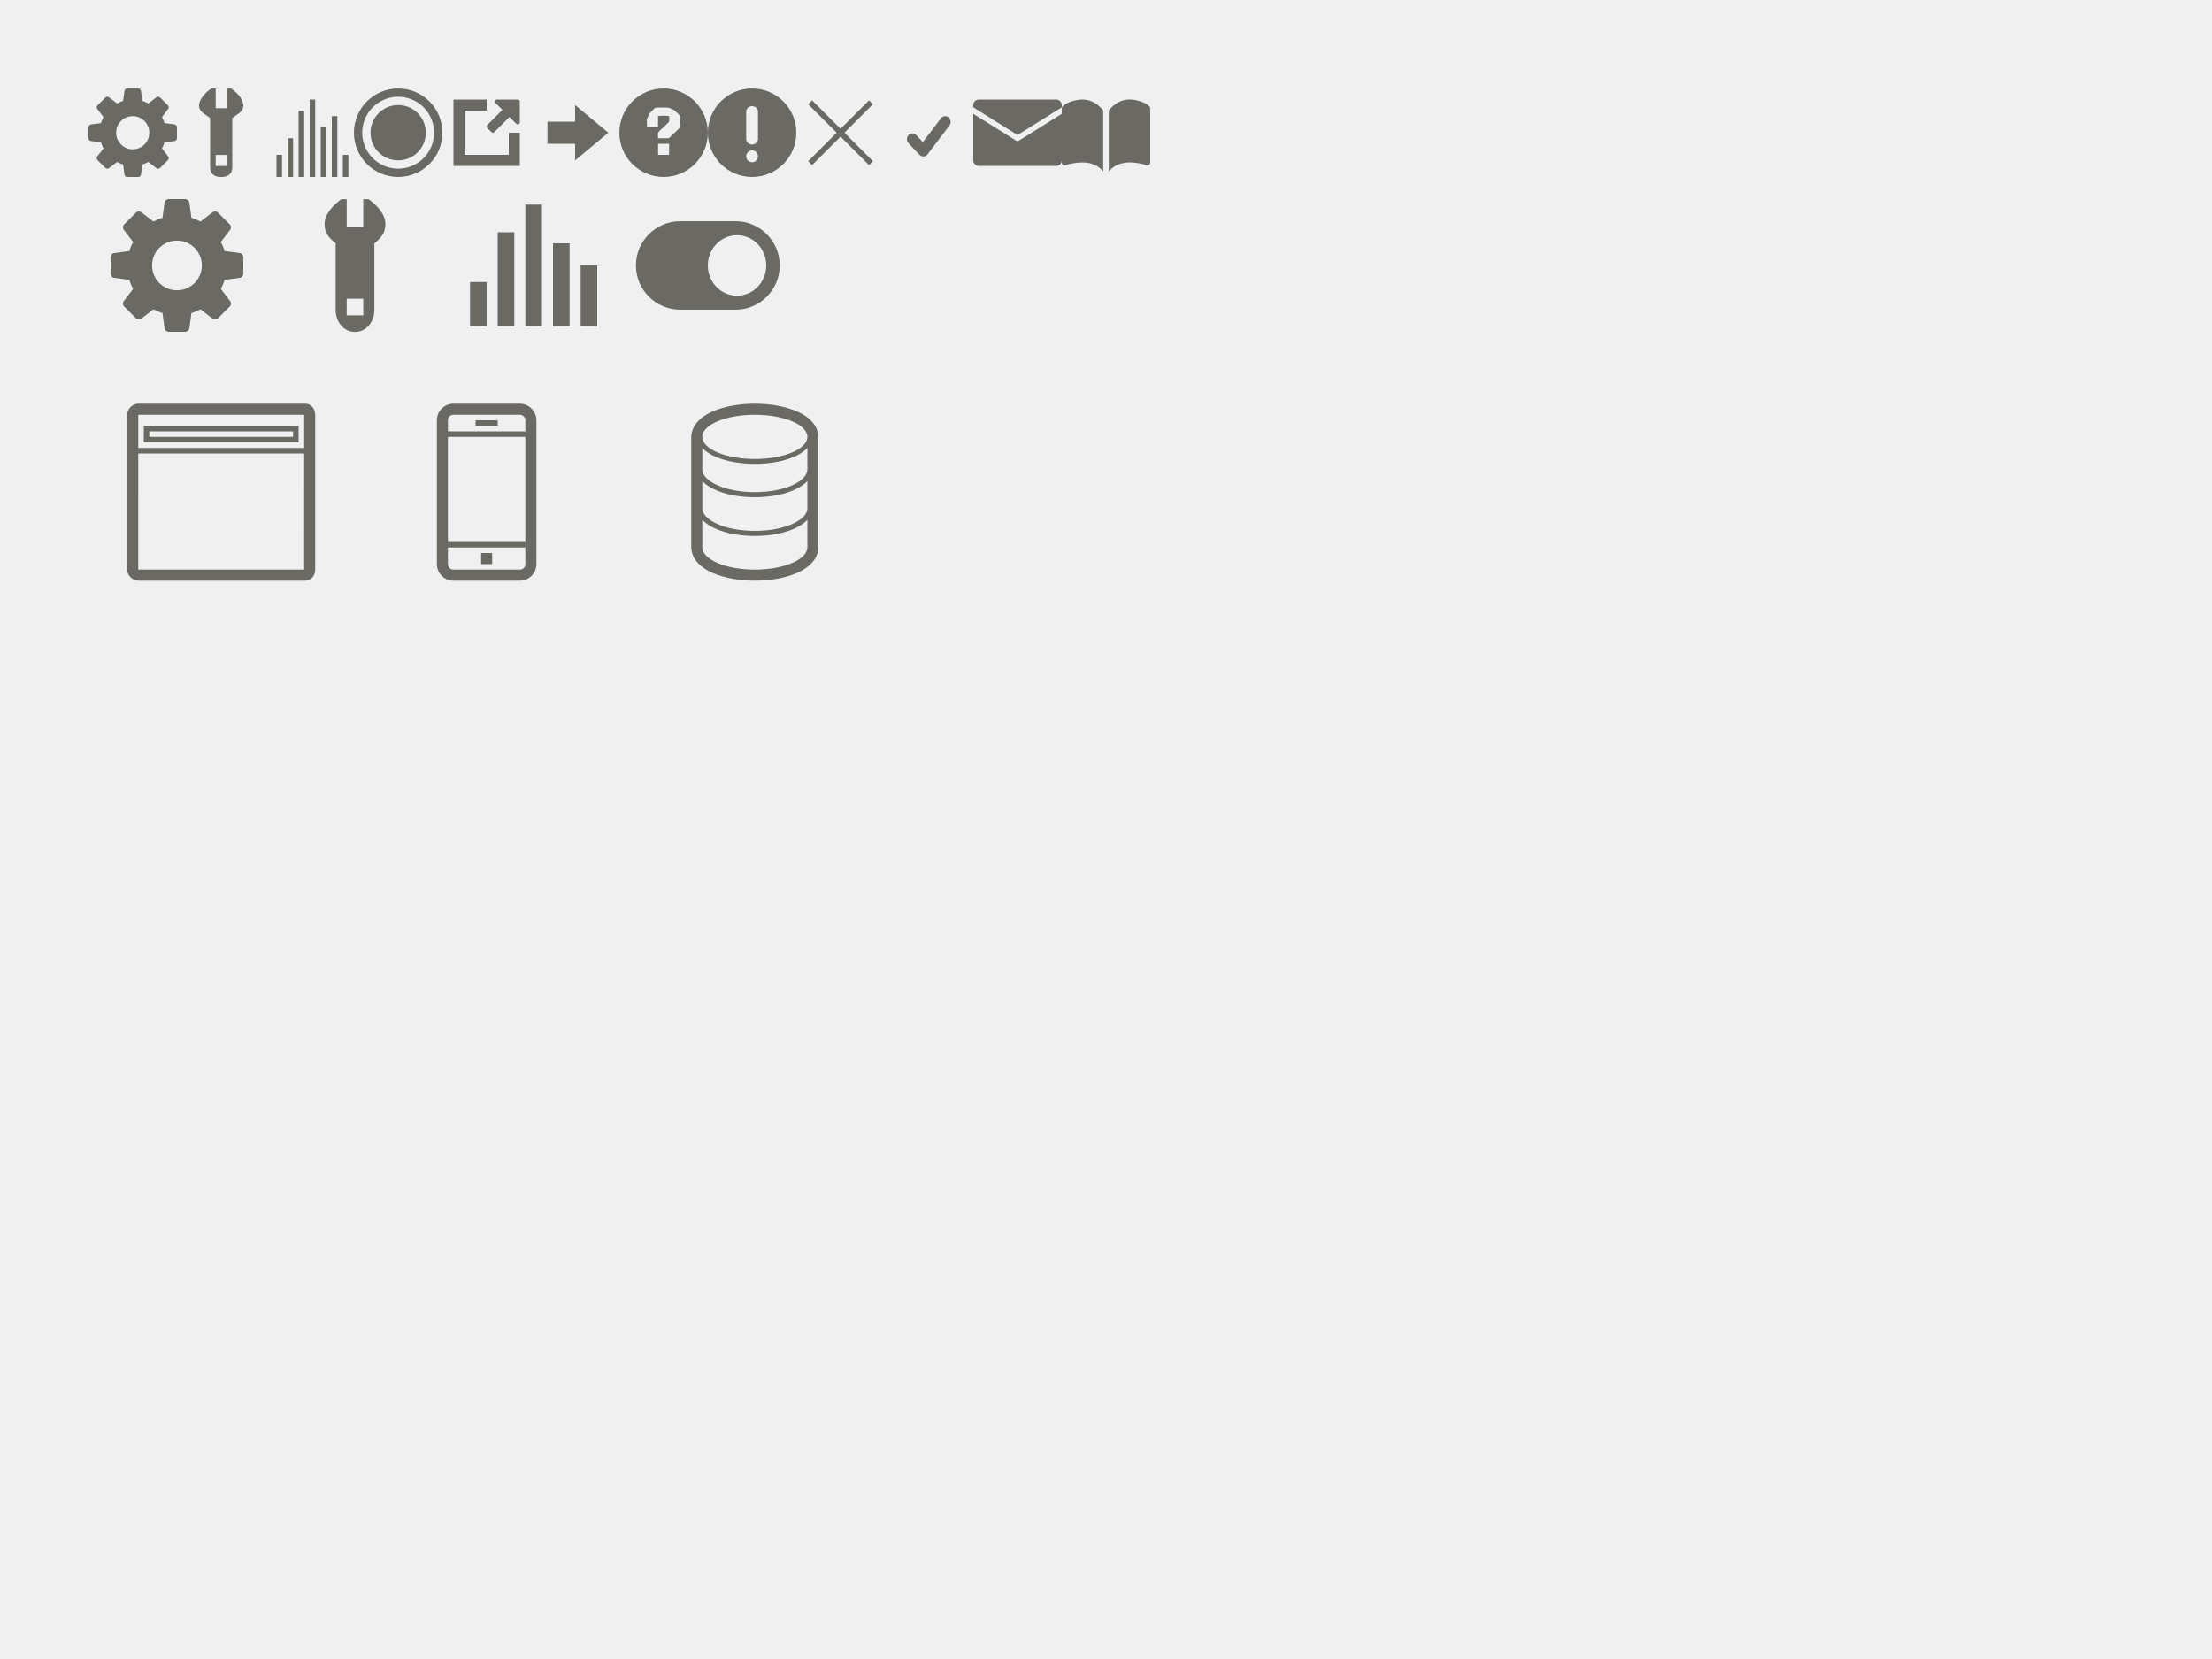
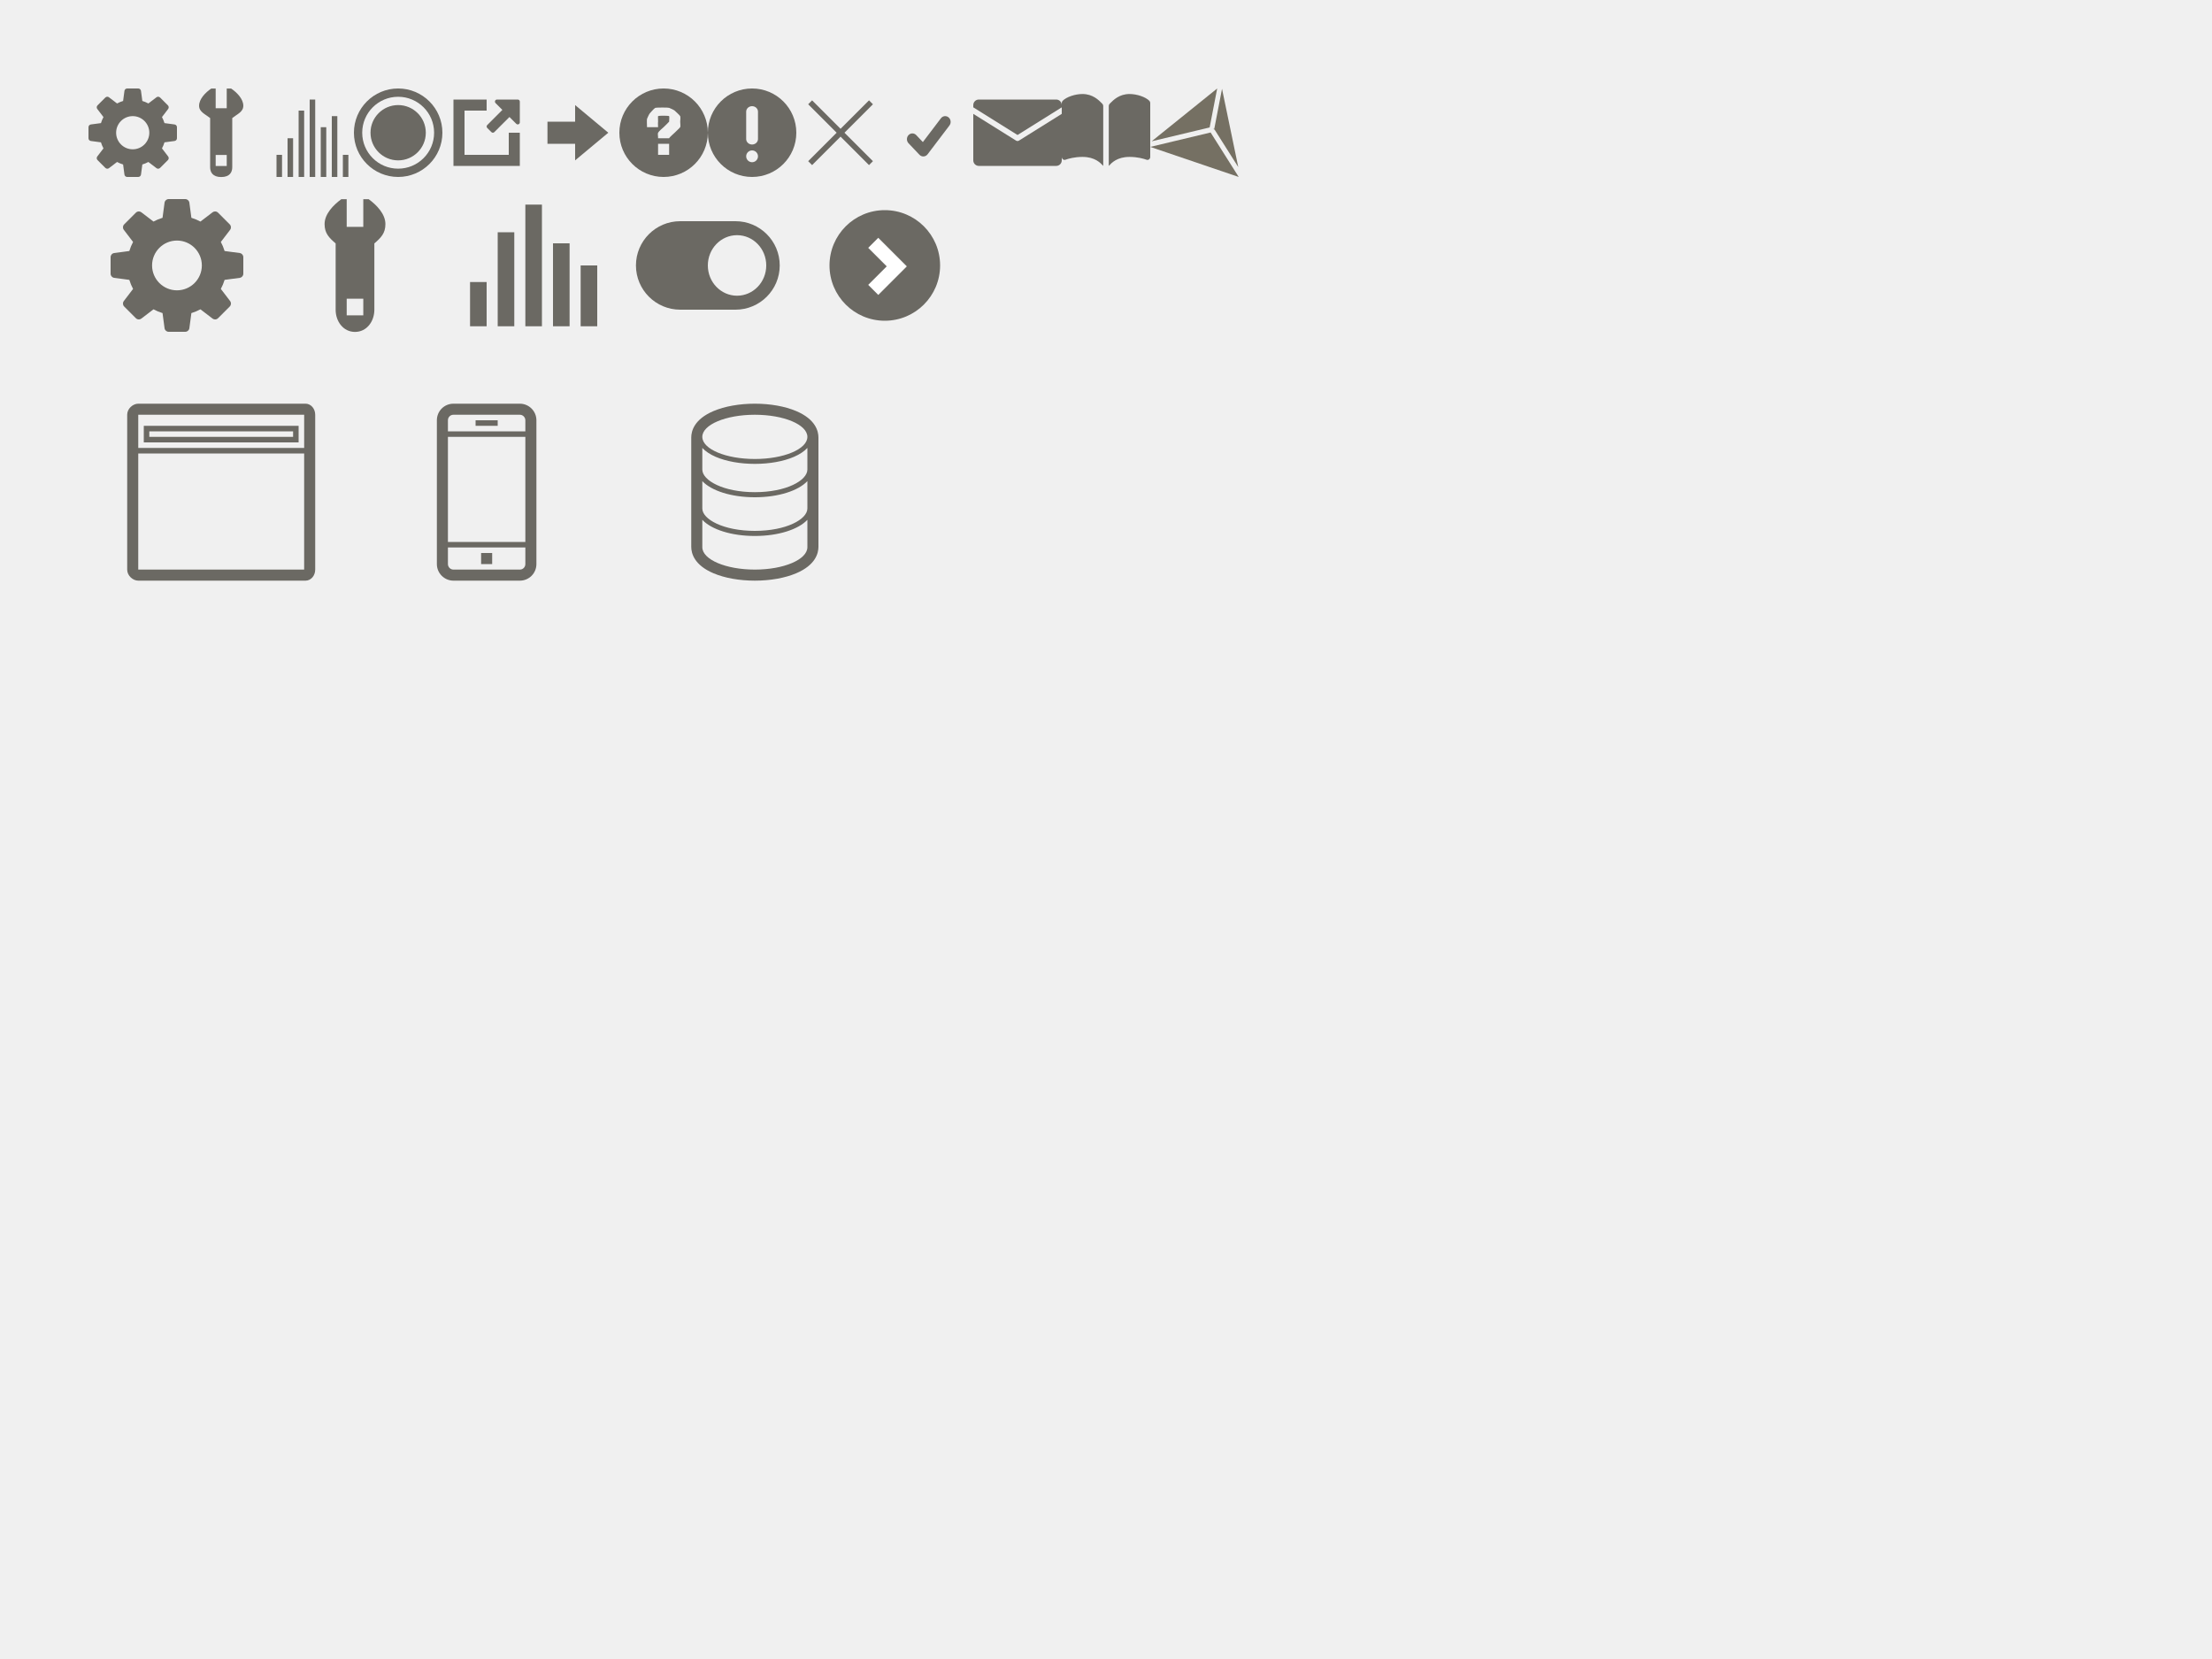
<svg xmlns="http://www.w3.org/2000/svg" width="400px" height="300px" viewBox="0 0 400 300" version="1.1">
  <defs />
  <g id="Page-1" stroke="none" stroke-width="1" fill="none" fill-rule="evenodd">
    <g id="dark">
      <path d="M32,52.5 C34.485,52.5 36.5,50.484 36.5,48 C36.5,45.516 34.485,43.5 32,43.5 C29.515,43.5 27.5,45.516 27.5,48 C27.5,50.484 29.515,52.5 32,52.5 L32,52.5 Z M44,49.5 C44,49.875 43.722,50.194 43.349,50.242 L40.615,50.608 C40.442,51.18 40.214,51.729 39.936,52.247 L41.611,54.439 C41.84,54.737 41.812,55.159 41.546,55.425 L39.425,57.546 C39.279,57.692 39.087,57.765 38.894,57.765 C38.734,57.765 38.574,57.714 38.439,57.611 L36.247,55.935 C35.729,56.212 35.181,56.441 34.608,56.616 L34.243,59.349 C34.194,59.722 33.876,60 33.5,60 L30.5,60 C30.124,60 29.806,59.722 29.757,59.349 L29.392,56.616 C28.819,56.441 28.271,56.214 27.753,55.935 L25.561,57.611 C25.426,57.714 25.266,57.765 25.106,57.765 C24.913,57.765 24.721,57.692 24.575,57.546 L22.454,55.425 C22.188,55.159 22.16,54.737 22.389,54.439 L24.064,52.247 C23.787,51.729 23.558,51.18 23.385,50.608 L20.651,50.242 C20.278,50.194 20,49.875 20,49.5 L20,46.5 C20,46.125 20.278,45.806 20.651,45.758 L23.385,45.392 C23.558,44.82 23.787,44.271 24.064,43.753 L22.389,41.561 C22.16,41.263 22.188,40.841 22.454,40.575 L24.575,38.454 C24.721,38.308 24.913,38.235 25.106,38.235 C25.266,38.235 25.426,38.286 25.561,38.389 L27.753,40.065 C28.271,39.786 28.819,39.559 29.392,39.384 L29.757,36.651 C29.806,36.278 30.124,36 30.5,36 L33.5,36 C33.876,36 34.194,36.278 34.243,36.651 L34.608,39.384 C35.181,39.559 35.729,39.788 36.247,40.065 L38.439,38.389 C38.574,38.286 38.734,38.235 38.894,38.235 C39.087,38.235 39.279,38.308 39.425,38.454 L41.546,40.575 C41.812,40.841 41.84,41.263 41.612,41.561 L39.936,43.753 C40.214,44.271 40.442,44.82 40.615,45.392 L43.349,45.758 C43.722,45.806 44,46.125 44,46.5 L44,49.5 Z" id="settings-big" fill="#6B6963" />
      <path d="M24,27 C25.657,27 27,25.656 27,24 C27,22.344 25.657,21 24,21 C22.343,21 21,22.344 21,24 C21,25.656 22.343,27 24,27 L24,27 Z M32,23 L32,25 C32,25.25 31.814,25.462 31.566,25.495 L29.743,25.739 C29.628,26.12 29.476,26.486 29.29,26.831 L30.408,28.293 C30.56,28.491 30.541,28.773 30.364,28.95 L28.95,30.364 C28.853,30.461 28.725,30.51 28.596,30.51 C28.489,30.51 28.383,30.476 28.293,30.407 L26.831,29.29 C26.486,29.475 26.12,29.628 25.739,29.744 L25.496,31.566 C25.462,31.815 25.251,32 25,32 L23,32 C22.749,32 22.538,31.815 22.504,31.566 L22.261,29.744 C21.88,29.628 21.514,29.476 21.169,29.29 L19.707,30.407 C19.617,30.476 19.511,30.51 19.404,30.51 C19.275,30.51 19.147,30.461 19.05,30.364 L17.636,28.95 C17.459,28.773 17.44,28.491 17.592,28.293 L18.71,26.831 C18.524,26.486 18.372,26.12 18.257,25.739 L16.434,25.495 C16.186,25.462 16,25.25 16,25 L16,23 C16,22.75 16.186,22.538 16.434,22.505 L18.257,22.261 C18.372,21.88 18.524,21.514 18.71,21.169 L17.592,19.707 C17.44,19.509 17.459,19.227 17.636,19.05 L19.05,17.636 C19.147,17.539 19.275,17.49 19.404,17.49 C19.511,17.49 19.617,17.524 19.707,17.593 L21.169,18.71 C21.514,18.524 21.88,18.372 22.261,18.256 L22.504,16.434 C22.538,16.185 22.749,16 23,16 L25,16 C25.251,16 25.462,16.185 25.496,16.434 L25.739,18.256 C26.12,18.372 26.486,18.525 26.831,18.71 L28.293,17.593 C28.383,17.524 28.489,17.49 28.596,17.49 C28.725,17.49 28.853,17.539 28.95,17.636 L30.364,19.05 C30.541,19.227 30.56,19.509 30.408,19.707 L29.291,21.169 C29.476,21.514 29.628,21.88 29.743,22.261 L31.566,22.505 C31.814,22.538 32,22.75 32,23 L32,23 Z" id="settings-small" fill="#6B6963" />
      <path d="M85,51 L85,59 L88,59 L88,51 L85,51 Z M90,42 L90,59 L93,59 L93,42 L90,42 Z M95,37 L95,59 L98,59 L98,37 L95,37 Z M100,44 L100,59 L103,59 L103,44 L100,44 Z M105,48 L105,59 L108,59 L108,48 L105,48 Z" id="debugger-big" fill="#6B6963" />
      <path d="M54.5,31.5 L54.5,20.5 M56.5,31.5 L56.5,18.5 M58.5,31.5 L58.5,23.5 M60.5,31.5 L60.5,21.5 M52.5,31.5 L52.5,25.5 M62.5,31.5 L62.5,28.5 M50.5,31.5 L50.5,28.5" id="debugger-small" stroke="#6B6963" stroke-linecap="square" />
      <path d="M41.8,16.014 L41,16.014 L41,19.57 L39,19.57 L39,16.014 L38.2,16.014 C37.173,16.701 36,17.893 36,19.125 C36,20.241 37.135,20.658 38,21.347 L38,30.236 C38,31.125 38.444,32.014 40,32.014 C41.556,32.014 42,31.125 42,30.236 L42,21.347 C42.865,20.658 44,20.241 44,19.125 C44,17.893 42.827,16.701 41.8,16.014 Z M39,28.016 L39,30.016 L41,30.016 L41,28.016 L39,28.016 Z" id="setup-small" fill="#6B6963" />
      <path d="M66.67,36.021 L65.695,36.021 L65.695,41.021 L62.695,41.021 L62.695,36.021 L61.72,36.021 C60.307,37.052 58.695,38.673 58.695,40.521 C58.695,42.194 59.505,42.987 60.695,44.021 L60.695,56.021 C60.695,58.098 62.056,60.021 64.195,60.021 C66.334,60.021 67.695,58.098 67.695,56.021 L67.695,44.021 C68.885,42.987 69.695,42.194 69.695,40.521 C69.695,38.673 68.083,37.052 66.67,36.021 Z M62.695,54.021 L62.695,57.021 L65.695,57.021 L65.695,54.021 L62.695,54.021 Z" id="setup-big" fill="#6B6963" />
      <path d="M122.995,40 C118.58,40 115,43.591 115,48 C115,52.418 118.588,56 122.995,56 L133.005,56 C137.42,56 141,52.409 141,48 C141,43.582 137.412,40 133.005,40 L122.995,40 Z M133.281,53.474 C136.198,53.474 138.562,51.023 138.562,48 C138.562,44.977 136.198,42.526 133.281,42.526 C130.364,42.526 128,44.977 128,48 C128,51.023 130.364,53.474 133.281,53.474 Z" id="integrations-big" fill="#6B6963" />
+       <g id="arrow-white-2" transform="translate(150, 38)">
+         <g id="Page-1">
+           <circle id="Oval-1" fill="#6B6963" cx="10" cy="10" r="10" />
+           <path d="M7,6.818 L8.818,5 L13.984,10.166 L8.818,15.332 L7,13.514 L10.348,10.166 L7,6.818 Z" id="v" fill="#FFFFFF" />
+         </g>
+       </g>
      <path d="M95,79 L95,98 L95,98 L81,98 L81,79 L95,79 Z M95,78 L95,75.996 C95,75.451 94.548,75 94.007,75 L81.993,75 C81.442,75 81,75.442 81,75.996 L81,78 L95,78 L95,78 Z M95,99 L95,102.004 C95,102.558 94.558,103 94.007,103 L81.993,103 C81.452,103 81,102.549 81,102.004 L81,99 L95,99 Z M79,75.996 L79,102.004 C79,103.659 80.353,105 81.993,105 L94.007,105 C95.66,105 97,103.666 97,102.004 L97,75.996 C97,74.341 95.647,73 94.007,73 L81.993,73 C80.34,73 79,74.334 79,75.996 Z M87,100 L87,102 L89,102 L89,100 L87,100 Z M89.5,77 L90,77 L90,76 L89.5,76 L86.5,76 L86,76 L86,77 L86.5,77 L89.5,77 Z" id="Rectangle-16" fill="#6B6963" />
      <path d="M55.002,81 C55.002,77.497 55.002,75 55.003,75 C55.003,75 25.002,74.996 25.002,75.002 C25.002,75.002 25.002,77.498 25.002,81 L55.002,81 Z M55.002,82 C55.001,90.293 55,102.998 55,102.998 C55,103.004 25,103 25,103 C25.001,103 25.002,90.293 25.002,82 L55.002,82 Z M23,75 L23,103 C23,104.106 24.032,105 25,105 L55.252,105 C56.218,105 57,104.111 57,102.998 L57,75.002 C57,73.896 56.22,73 55.252,73 L25,73 C24.035,73 23,73.888 23,75 Z M26,77 L26,80 L54,80 L54,77 L26,77 Z M27,78 L27,79 L53,79 L53,78 L27,78 Z" id="Rectangle-18" fill="#6B6963" />
      <path d="M136.5,103 C131.254,103 127,101.185 127,98.948 L127,94 C128.638,95.74 132.23,96.921 136.5,96.921 C140.77,96.921 144.362,95.74 146,94 L146,98.948 C146,101.185 141.746,103 136.5,103 L136.5,103 Z M136.5,83 C131.254,83 127,81.209 127,79 C127,76.791 131.254,75 136.5,75 C141.746,75 146,76.791 146,79 C146,81.209 141.746,83 136.5,83 L136.5,83 Z M136.5,89 C130.818,89 127,86.883 127,84.907 L127,81 C127.57,81.616 128.388,82.164 129.43,82.613 C131.333,83.433 133.845,83.884 136.5,83.884 C139.155,83.884 141.667,83.433 143.57,82.613 C144.612,82.164 145.43,81.616 146,81 L146,84.907 C146,86.883 142.182,89 136.5,89 L136.5,89 Z M127,87 C128.638,88.74 132.23,89.921 136.5,89.921 C140.77,89.921 144.362,88.74 146,87 L146,91.948 C146,93.904 142.182,96 136.5,96 C130.818,96 127,93.904 127,91.948 L127,87 L127,87 Z M136.5,73 C133.702,73 131.042,73.475 129.012,74.339 C125.521,75.822 125,77.965 125,79.111 L125,98.889 C125,100.035 125.521,102.177 129.012,103.661 C131.042,104.525 133.702,105 136.5,105 C139.298,105 141.957,104.525 143.988,103.661 C147.479,102.177 148,100.035 148,98.889 L148,79.111 C148,77.965 147.479,75.822 143.988,74.339 C141.957,73.475 139.298,73 136.5,73 Z" id="Fill-160" fill="#6B6963" />
      <path d="M120,32 C124.418,32 128,28.418 128,24 C128,19.582 124.418,16 120,16 C115.582,16 112,19.582 112,24 C112,28.418 115.582,32 120,32 Z M119,26 L119,28 L121,28 L121,26 L119,26 Z M119,23 C119,22.802 118.956,22.172 119,22 C119.024,21.906 118.954,21.02 119,21 C119.289,20.879 120.913,20.915 121,21 C121.072,21.07 121,21.81 121,22 C121,22 120.147,22.89 120,23 C119.853,23.11 119.099,23.787 119,24 C118.901,24.213 119.022,24.685 119,25 C119,25 119.735,25 120,25 C120.23,25 121,25 121,25 C121.019,24.86 121.95,24.059 122,24 C122.079,23.906 122.962,23.095 123,23 C123.092,22.773 123,22.352 123,22 C123,21.787 123.092,21.246 123,21 C122.949,20.863 122.094,20.094 122,20 C121.866,19.866 121.129,19.553 121,19.5 C120.808,19.421 118.647,19.439 118.5,19.5 C118.293,19.586 117.584,20.412 117.5,20.5 C117.38,20.625 117.062,21.341 117,21.5 C116.943,21.646 117.004,22.779 117,23 L119,23 Z" id="Oval-9" fill="#6B6963" />
      <path d="M136,29.333 C136.589,29.333 137.067,28.856 137.067,28.267 C137.067,27.677 136.589,27.2 136,27.2 C135.411,27.2 134.933,27.677 134.933,28.267 C134.933,28.856 135.411,29.333 136,29.333 L136,29.333 Z M136,16 C140.418,16 144,19.582 144,24 C144,28.418 140.418,32 136,32 C131.582,32 128,28.418 128,24 C128,19.582 131.582,16 136,16 L136,16 Z M134.933,25.143 L134.933,20.19 C134.933,19.643 135.411,19.2 136,19.2 C136.589,19.2 137.067,19.643 137.067,20.19 L137.067,25.143 C137.067,25.69 136.589,26.133 136,26.133 C135.411,26.133 134.933,25.69 134.933,25.143 Z" id="Fill-28" fill="#6B6963" />
      <path d="M167.019,28.29 C167.3,28.273 167.561,28.132 167.737,27.901 L171.69,22.693 C172.031,22.243 171.962,21.588 171.535,21.228 C171.109,20.869 170.487,20.942 170.146,21.39 L166.883,25.691 L165.687,24.43 C165.301,24.023 164.675,24.023 164.289,24.43 C163.904,24.837 163.904,25.497 164.289,25.903 L166.266,27.986 C166.452,28.182 166.703,28.292 166.965,28.292 C166.983,28.292 167.001,28.291 167.019,28.29 Z" id="Path-3" fill="#6B6963" />
-       <path d="M200.5,20.167 L200.5,31 C201,30.458 202,29.375 204.25,29.375 C205.702,29.375 206.81,29.697 207.341,29.889 C207.394,29.908 207.446,29.917 207.5,29.917 C207.604,29.917 207.706,29.882 207.792,29.815 C207.923,29.713 208,29.549 208,29.375 L208,19.625 C208,19.474 207.941,19.329 207.839,19.227 C207.14,18.528 205.596,18 204.25,18 C202.407,18 201.336,19.085 200.76,19.668 C200.725,19.704 200.692,19.737 200.661,19.769 C200.558,19.871 200.5,20.016 200.5,20.167 L200.5,20.167 Z M199.5,20.167 L199.5,31 C199,30.458 198,29.375 195.75,29.375 C194.298,29.375 193.19,29.697 192.658,29.889 C192.607,29.908 192.553,29.917 192.5,29.917 C192.397,29.917 192.294,29.882 192.208,29.815 C192.077,29.713 192,29.549 192,29.375 L192,19.625 C192,19.474 192.058,19.329 192.161,19.227 C192.86,18.528 194.403,18 195.75,18 C197.593,18 198.664,19.085 199.24,19.668 C199.274,19.704 199.307,19.737 199.339,19.769 C199.442,19.871 199.5,20.016 199.5,20.167 L199.5,20.167 Z" id="Fill-212" fill="#6B6963" />
+       <path d="M200.5,19.167 L200.5,30 C201,29.458 202,28.375 204.25,28.375 C205.702,28.375 206.81,28.697 207.341,28.889 C207.394,28.908 207.446,28.917 207.5,28.917 C207.604,28.917 207.706,28.882 207.792,28.815 C207.923,28.713 208,28.549 208,28.375 L208,18.625 C208,18.474 207.941,18.329 207.839,18.227 C207.14,17.528 205.596,17 204.25,17 C202.407,17 201.336,18.085 200.76,18.668 C200.725,18.704 200.692,18.737 200.661,18.769 C200.558,18.871 200.5,19.016 200.5,19.167 L200.5,19.167 Z M199.5,19.167 L199.5,30 C199,29.458 198,28.375 195.75,28.375 C194.298,28.375 193.19,28.697 192.658,28.889 C192.607,28.908 192.553,28.917 192.5,28.917 C192.397,28.917 192.294,28.882 192.208,28.815 C192.077,28.713 192,28.549 192,28.375 L192,18.625 C192,18.474 192.058,18.329 192.161,18.227 C192.86,17.528 194.403,17 195.75,17 C197.593,17 198.664,18.085 199.24,18.668 C199.274,18.704 199.307,18.737 199.339,18.769 C199.442,18.871 199.5,19.016 199.5,19.167 L199.5,19.167 Z" id="Fill-212" fill="#6B6963" />
      <path d="M184.265,25.424 C184.184,25.475 184.092,25.5 184,25.5 C183.908,25.5 183.816,25.475 183.735,25.424 L176,20.59 L176,29 C176,29.552 176.448,30 177,30 L191,30 C191.552,30 192,29.552 192,29 L192,20.59 L184.265,25.424 L184.265,25.424 Z M176,19.41 L176,19 C176,18.448 176.448,18 177,18 L191,18 C191.552,18 192,18.448 192,19 L192,19.41 L184,24.41 L176,19.41 L176,19.41 Z" id="Fill-26" fill="#6B6963" />
+       <path d="M208.255,25.552 L220.107,16 L220.107,16 L218.743,23.047 L208.255,25.552 Z M208,26.564 L224,32 L218.917,23.956 L208,26.564 Z M223.916,30.212 L220.98,16.062 L219.535,23.529 L219.47,23.175 L223.916,30.212 L223.916,30.212 Z" id="Path-8" fill="#757063" />
      <path d="M152,24 L146.5,29.5 L152,24 L146.5,18.5 L152,24 Z M152,24 L157.5,18.5 L152,24 L157.5,29.5 L152,24 Z" id="Line" stroke="#6B6963" />
      <path d="M92.125,21.156 L93.36,22.39 C93.432,22.462 93.528,22.5 93.625,22.5 C93.673,22.5 93.722,22.491 93.768,22.472 C93.909,22.414 94,22.277 94,22.125 L94,18.375 C94,18.168 93.832,18 93.625,18 L89.875,18 C89.723,18 89.586,18.091 89.528,18.232 C89.509,18.277 89.5,18.326 89.5,18.375 C89.5,18.473 89.538,18.568 89.61,18.64 L90.844,19.875 L88.11,22.61 C88.037,22.683 88,22.779 88,22.875 C88,22.971 88.037,23.067 88.11,23.14 L88.86,23.89 C88.933,23.963 89.028,24 89.125,24 C89.221,24 89.316,23.963 89.39,23.89 L92.125,21.156 L92.125,21.156 Z M82,30 L82,18 L88,18 L88,20 L84,20 L84,28 L92,28 L92,24 L94,24 L94,30 L82,30 Z" id="Fill-254" fill="#6B6963" />
      <path d="M72,32 C76.418,32 80,28.418 80,24 C80,19.582 76.418,16 72,16 C67.582,16 64,19.582 64,24 C64,28.418 67.582,32 72,32 Z M78.5,24 C78.5,20.41 75.59,17.5 72,17.5 C68.41,17.5 65.5,20.41 65.5,24 C65.5,27.59 68.41,30.5 72,30.5 C75.59,30.5 78.5,27.59 78.5,24 Z M72,29 C74.761,29 77,26.761 77,24 C77,21.239 74.761,19 72,19 C69.239,19 67,21.239 67,24 C67,26.761 69.239,29 72,29 Z" id="integrations-small" fill="#6B6963" />
      <path d="M104,19 L110,24 L104,29 L104,26 L99,26 L99,22 L104,22 L104,19 Z" id="e" fill="#6B6963" />
    </g>
  </g>
</svg>
